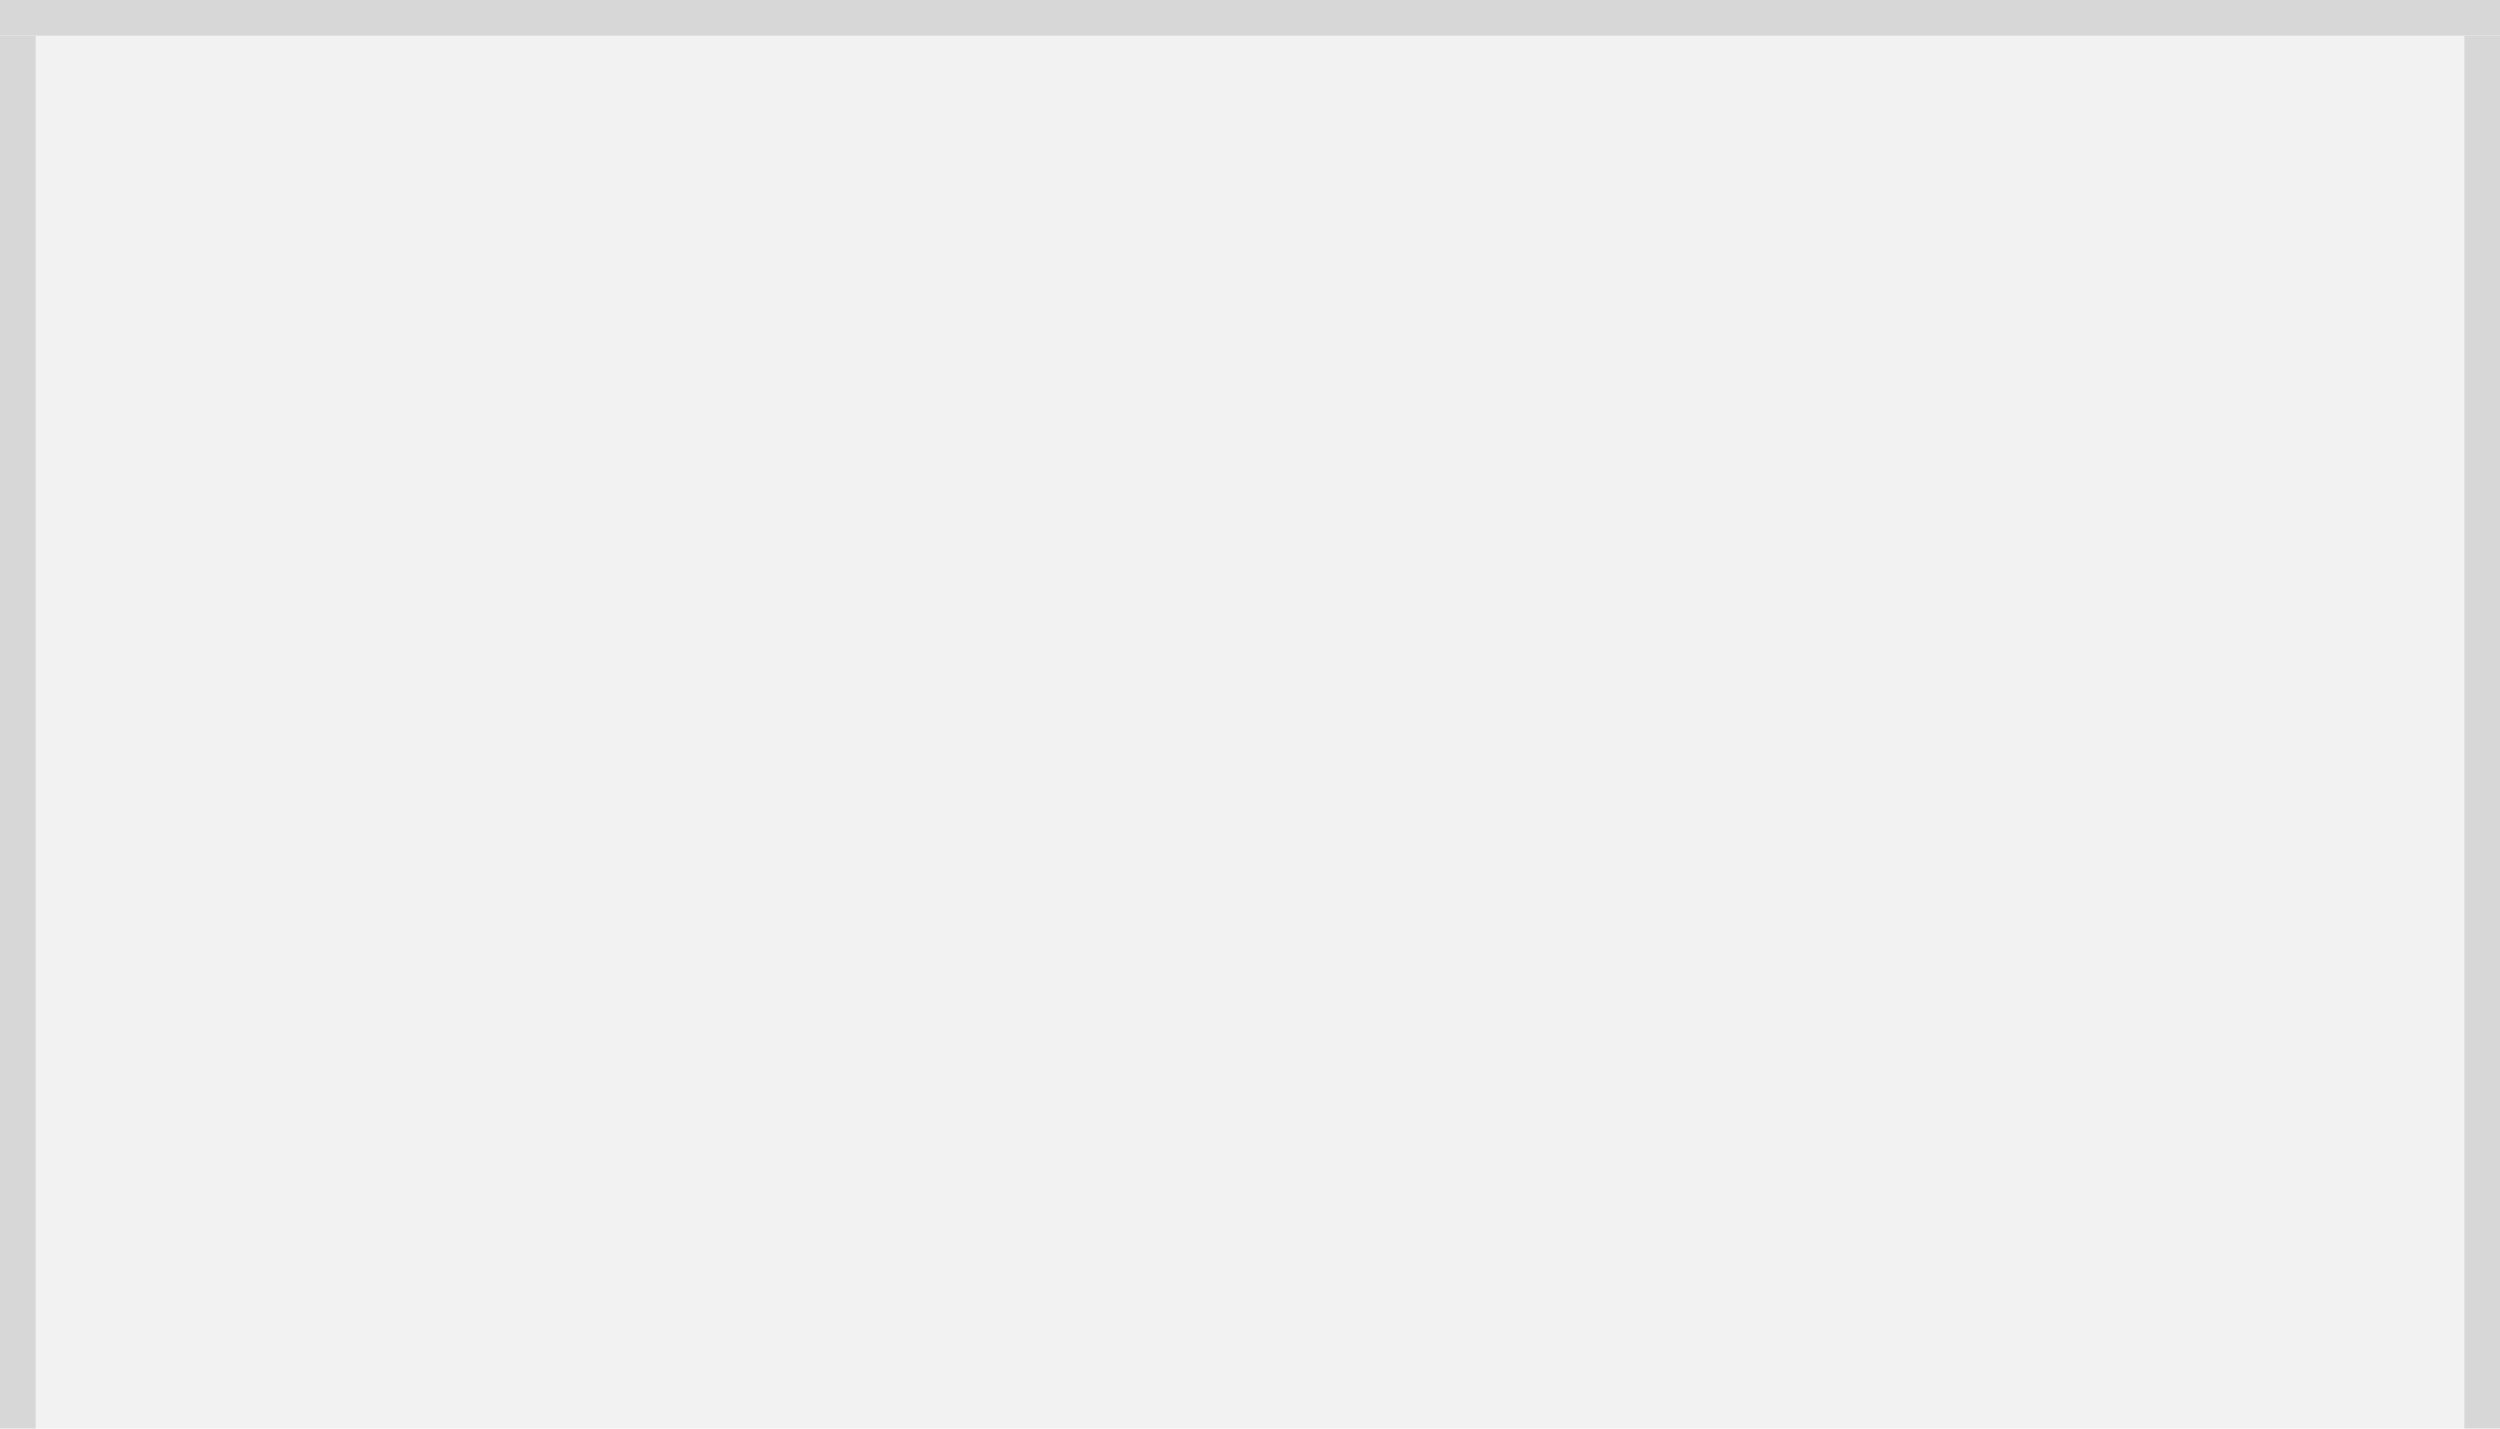
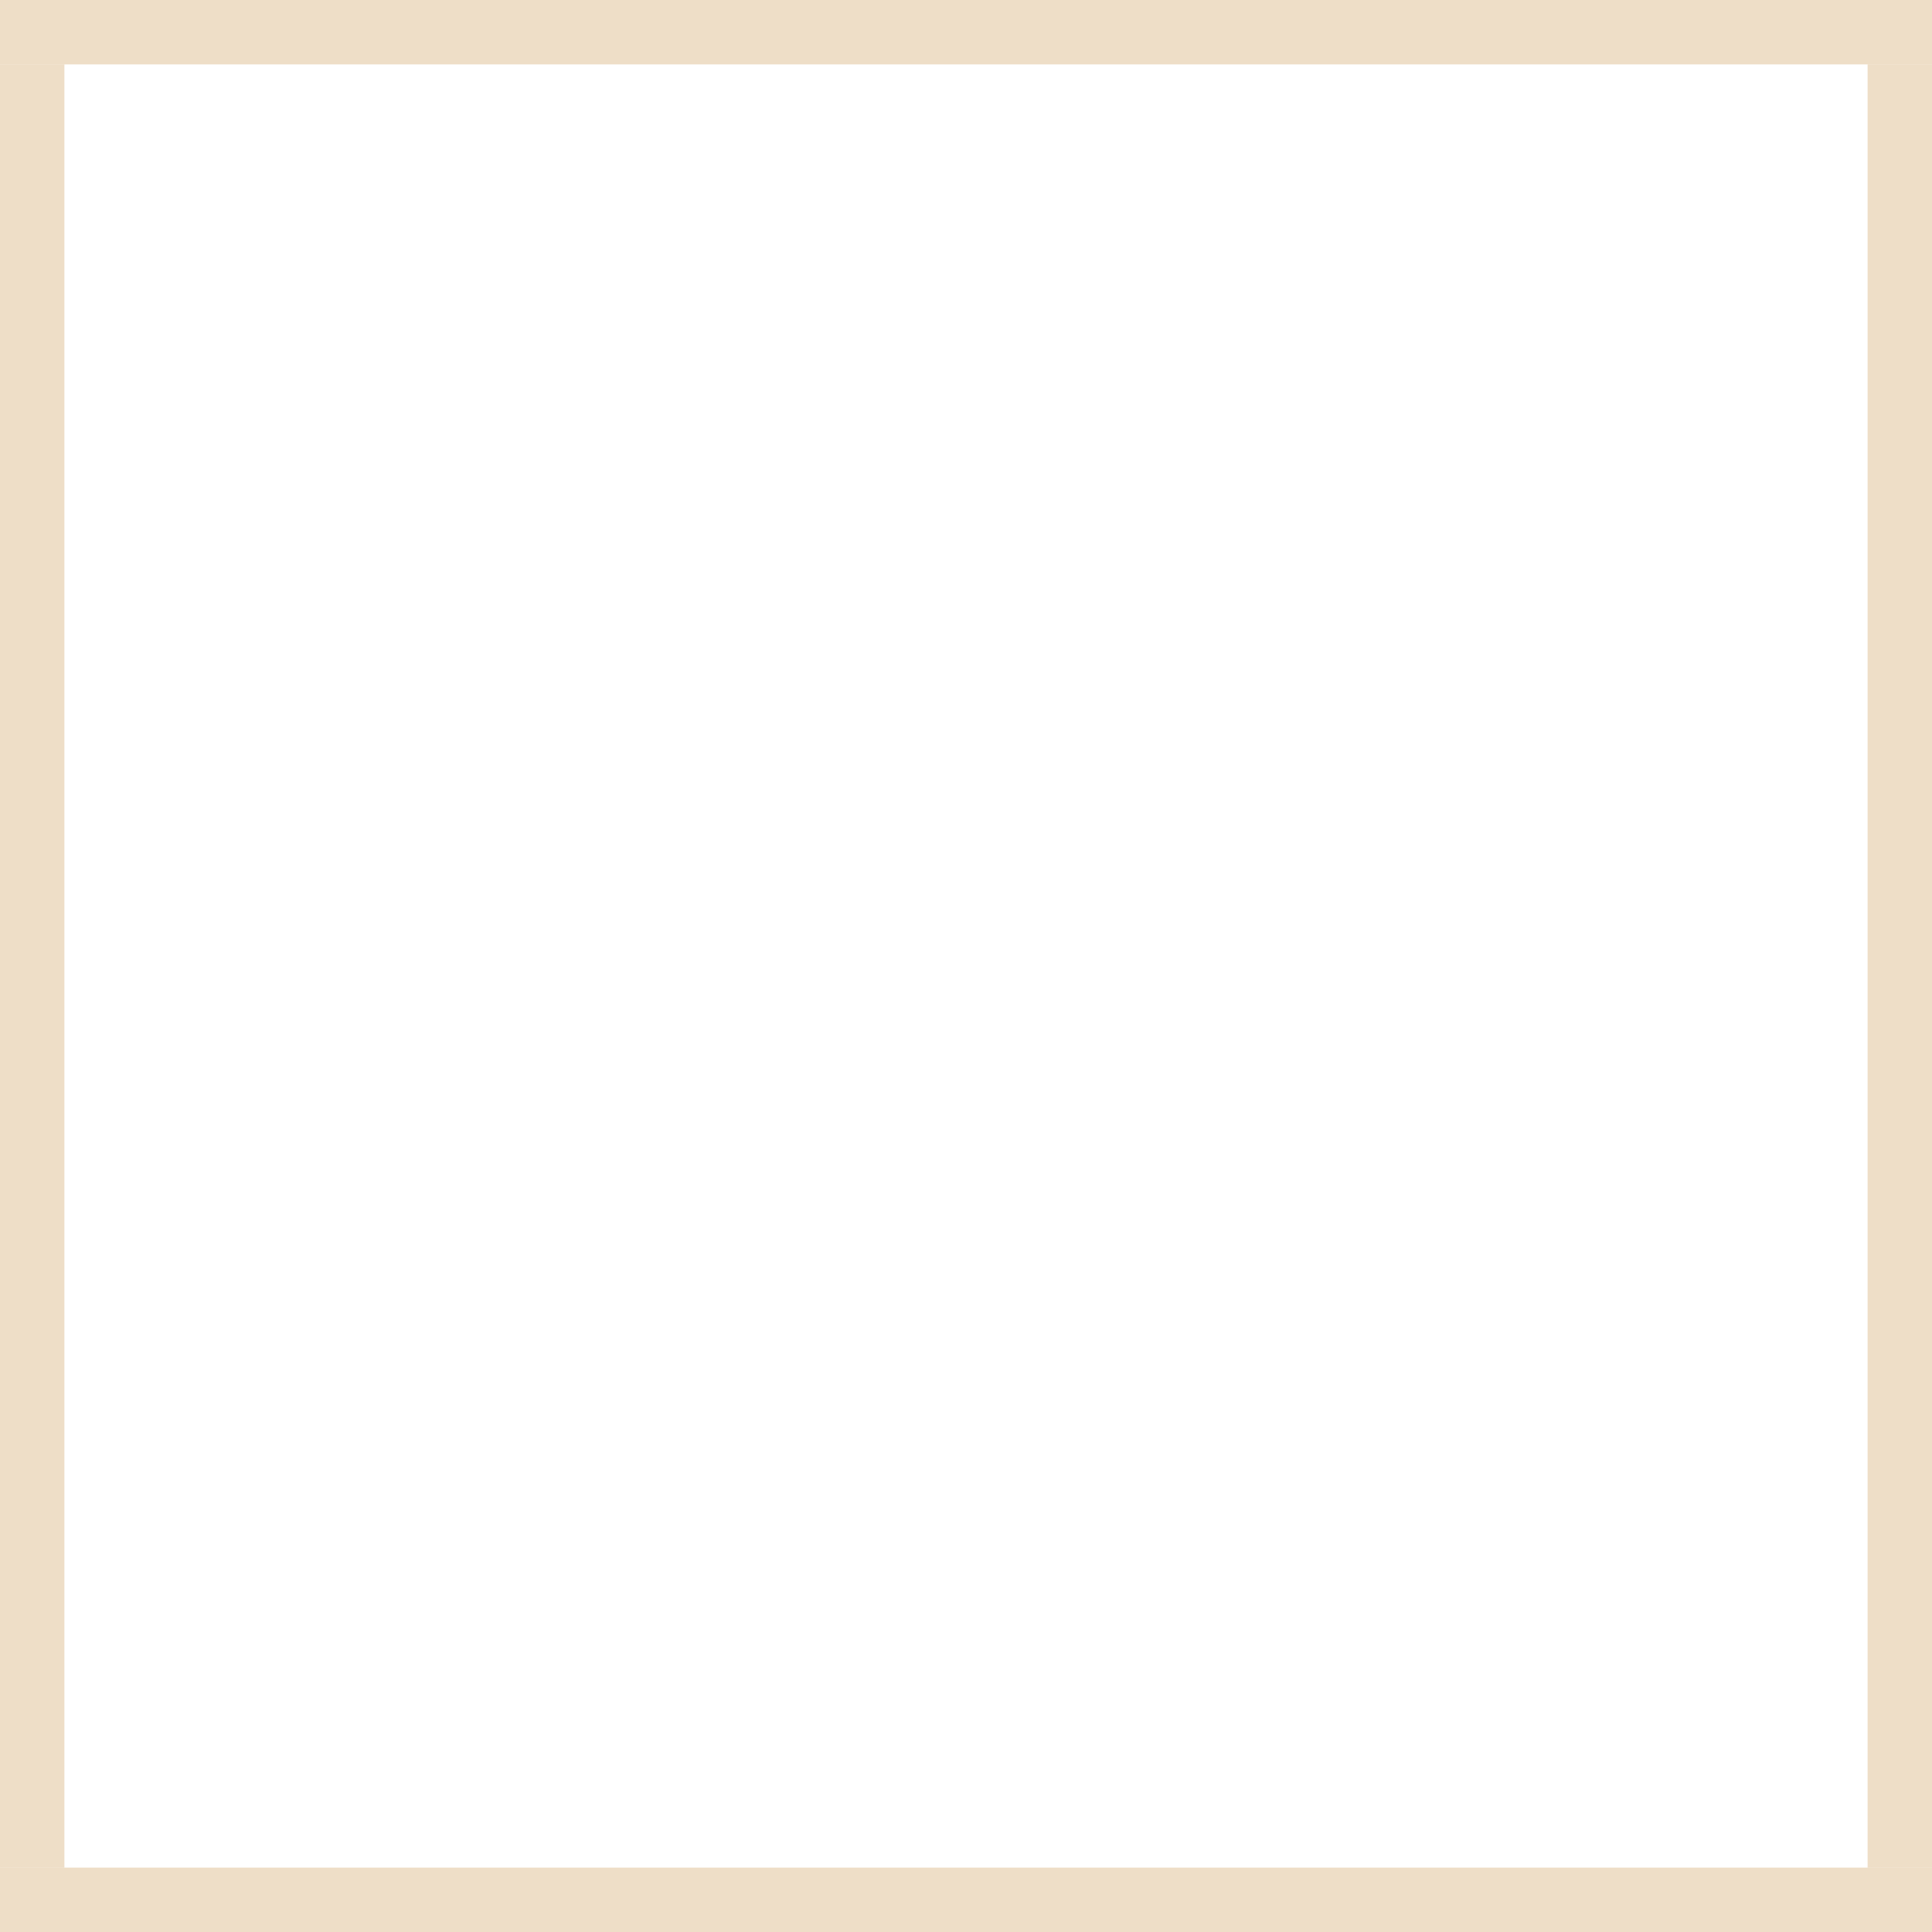
- <svg xmlns="http://www.w3.org/2000/svg" version="1.1" width="70px" height="40px" viewBox="320 0 70 40">
-   <path d="M 1 1  L 69 1  L 69 40  L 1 40  L 1 1  Z " fill-rule="nonzero" fill="rgba(242, 242, 242, 1)" stroke="none" transform="matrix(1 0 0 1 320 0 )" class="fill" />
-   <path d="M 0.5 1  L 0.5 40  " stroke-width="1" stroke-dasharray="0" stroke="rgba(215, 215, 215, 1)" fill="none" transform="matrix(1 0 0 1 320 0 )" class="stroke" />
-   <path d="M 0 0.5  L 70 0.5  " stroke-width="1" stroke-dasharray="0" stroke="rgba(215, 215, 215, 1)" fill="none" transform="matrix(1 0 0 1 320 0 )" class="stroke" />
-   <path d="M 69.5 1  L 69.5 40  " stroke-width="1" stroke-dasharray="0" stroke="rgba(215, 215, 215, 1)" fill="none" transform="matrix(1 0 0 1 320 0 )" class="stroke" />
+ <svg xmlns="http://www.w3.org/2000/svg" version="1.1" width="30px" height="30px" viewBox="0 160 30 30">
+   <path d="M 1 1  L 29 1  L 29 29  L 1 29  L 1 1  Z " fill-rule="nonzero" fill="rgba(242, 242, 242, 0)" stroke="none" transform="matrix(1 0 0 1 0 160 )" class="fill" />
+   <path d="M 0.5 1  L 0.5 29  " stroke-width="1" stroke-dasharray="0" stroke="rgba(222, 190, 143, 0.498)" fill="none" transform="matrix(1 0 0 1 0 160 )" class="stroke" />
+   <path d="M 0 0.5  L 30 0.5  " stroke-width="1" stroke-dasharray="0" stroke="rgba(222, 190, 143, 0.498)" fill="none" transform="matrix(1 0 0 1 0 160 )" class="stroke" />
+   <path d="M 29.5 1  L 29.5 29  " stroke-width="1" stroke-dasharray="0" stroke="rgba(222, 190, 143, 0.498)" fill="none" transform="matrix(1 0 0 1 0 160 )" class="stroke" />
+   <path d="M 0 29.5  L 30 29.5  " stroke-width="1" stroke-dasharray="0" stroke="rgba(222, 190, 143, 0.498)" fill="none" transform="matrix(1 0 0 1 0 160 )" class="stroke" />
</svg>
